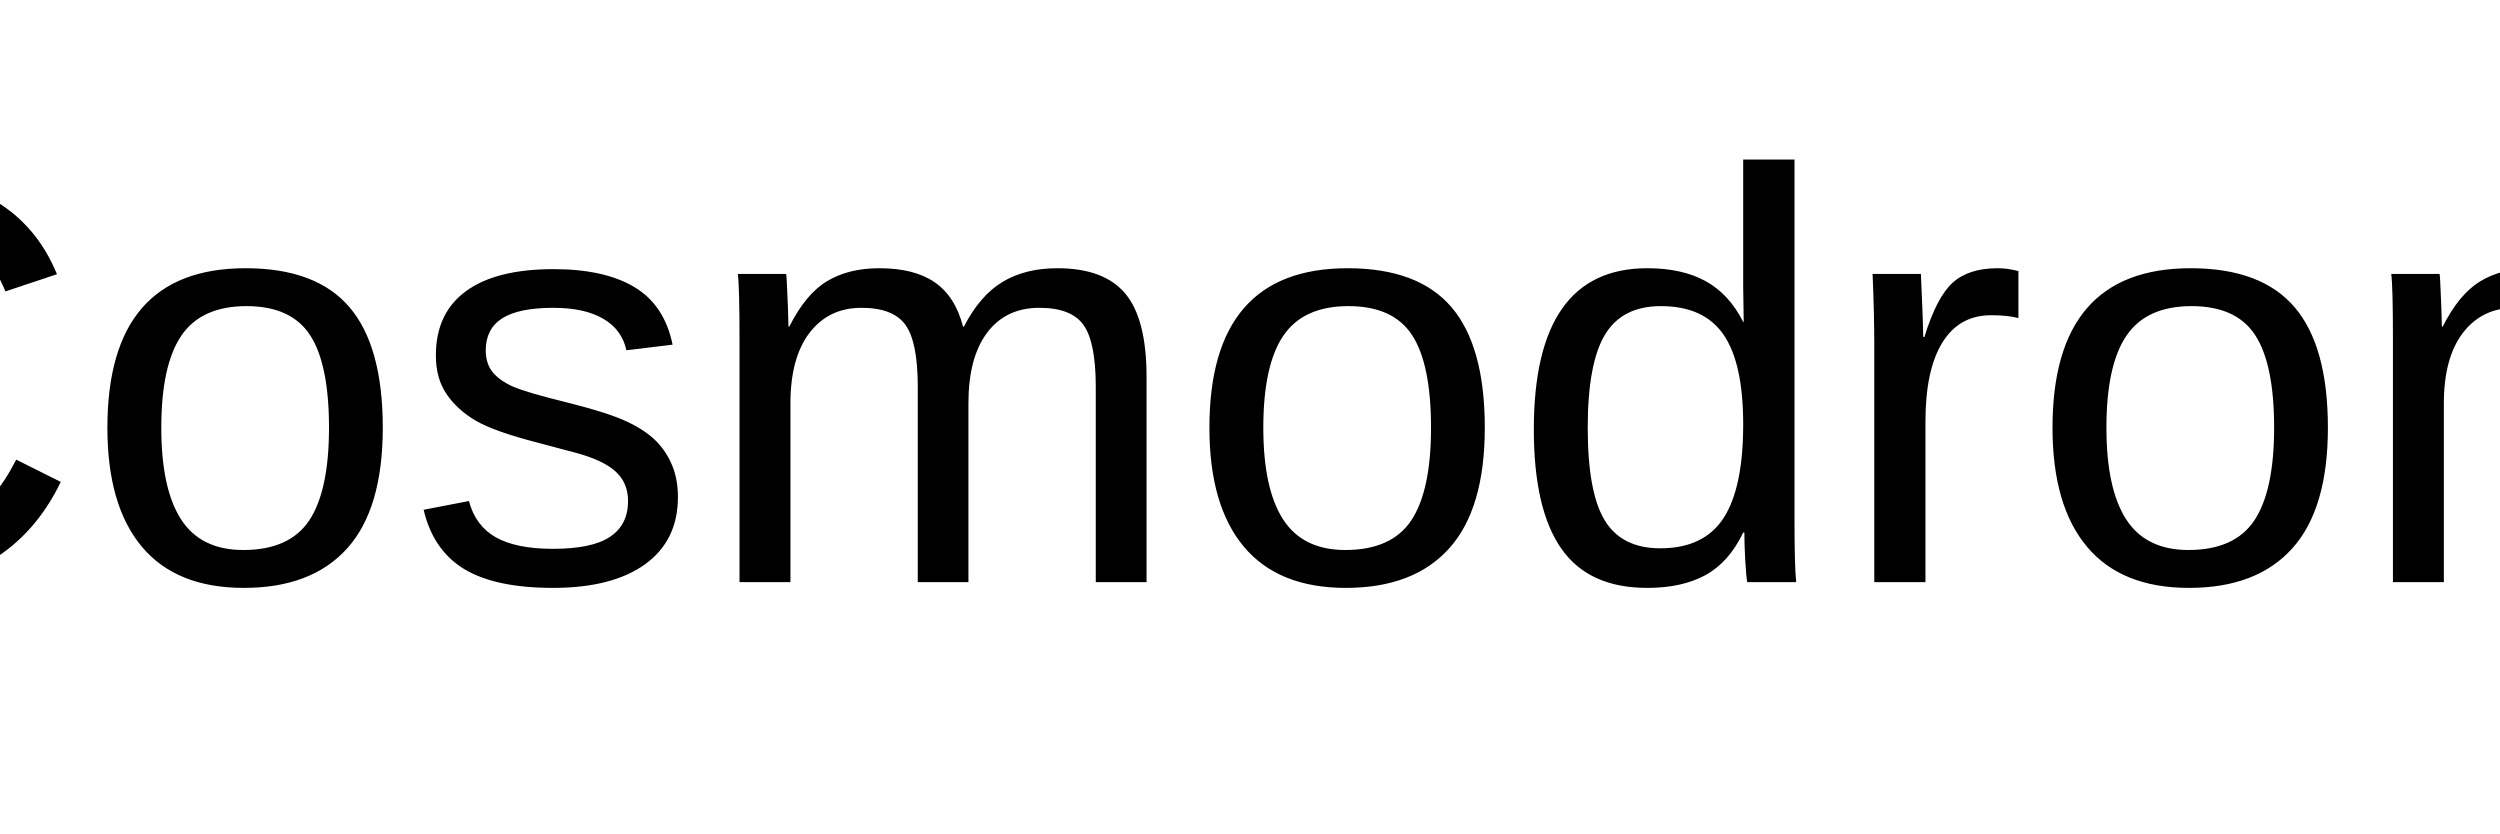
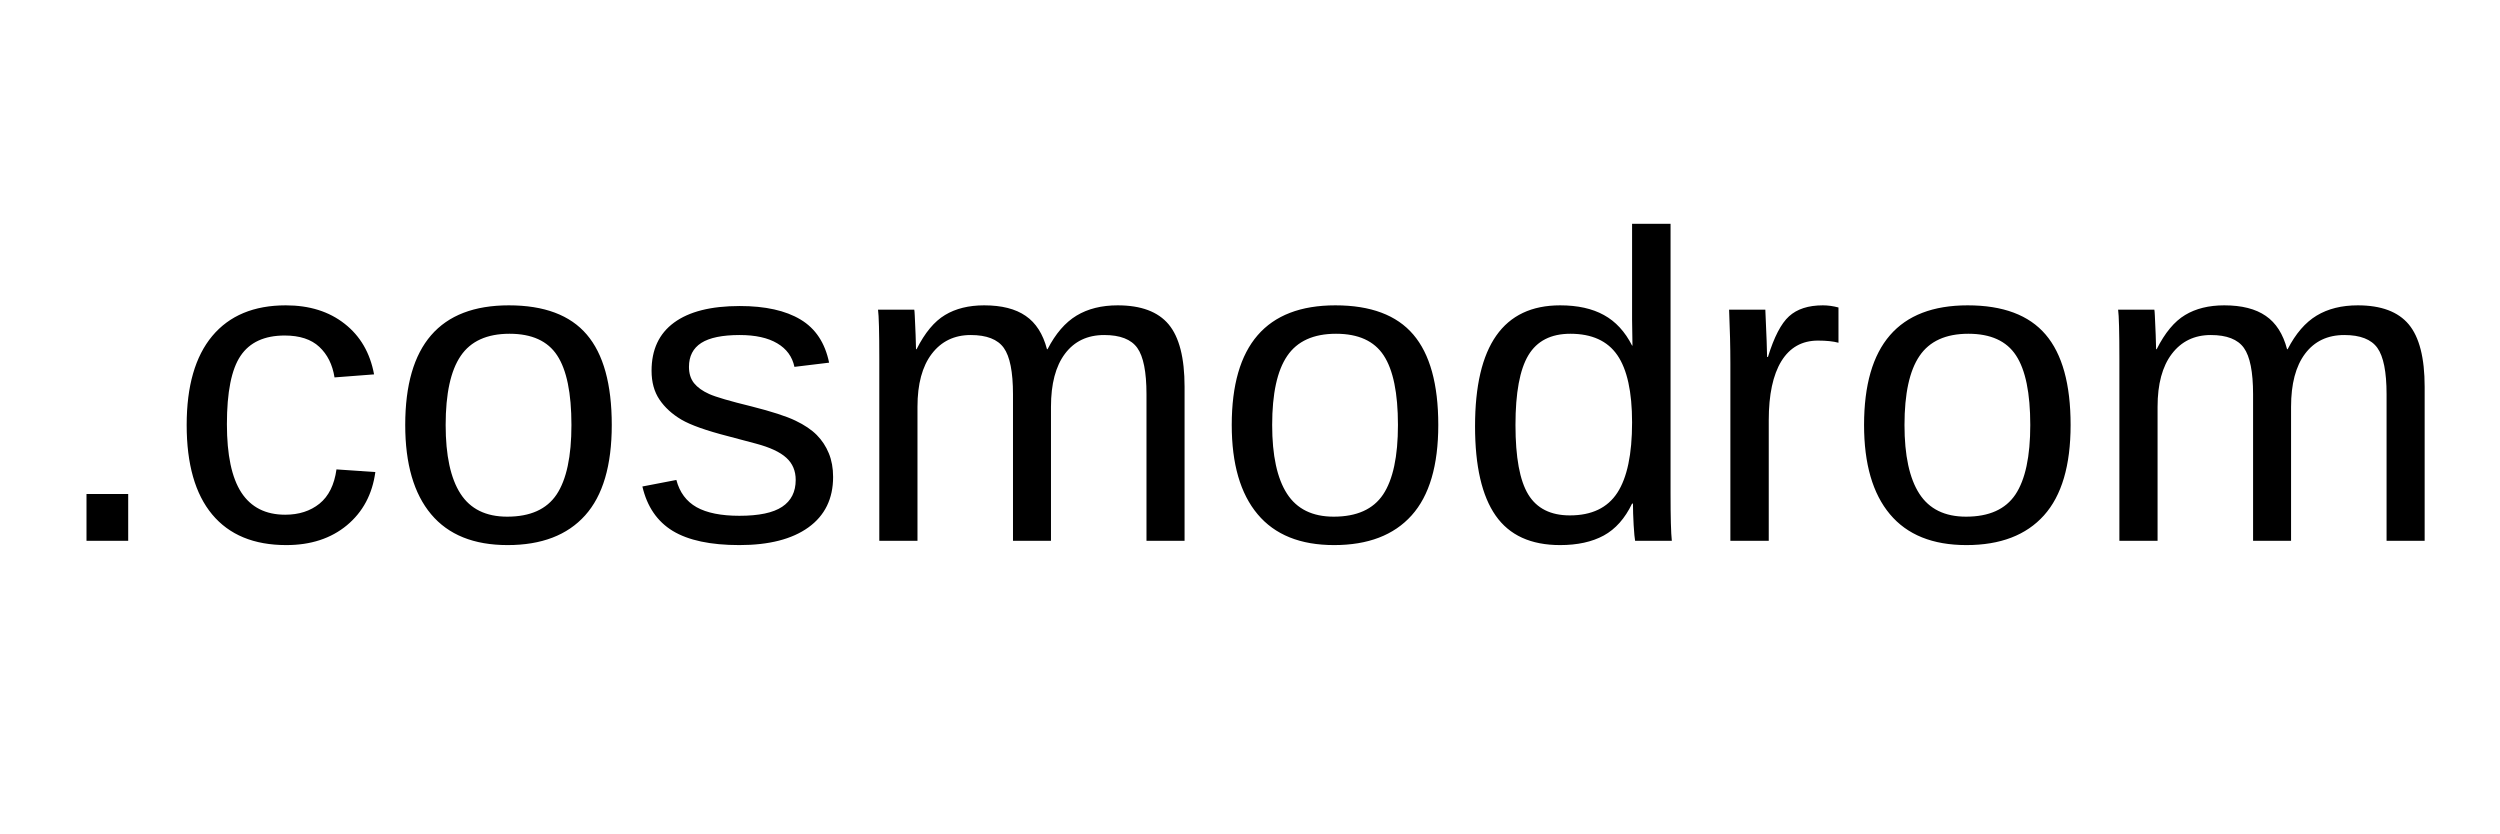
- <svg xmlns="http://www.w3.org/2000/svg" viewBox="0 0 300 100" width="300" height="100">
+ <svg xmlns="http://www.w3.org/2000/svg" viewBox="0 0 400 100" width="300" height="100">
  <text x="50%" y="50%" font-family="Arial, sans-serif" font-size="70" fill="#000000" text-anchor="middle" dominant-baseline="middle">
-     Cosmodrom
+     .cosmodrom
  </text>
</svg>
